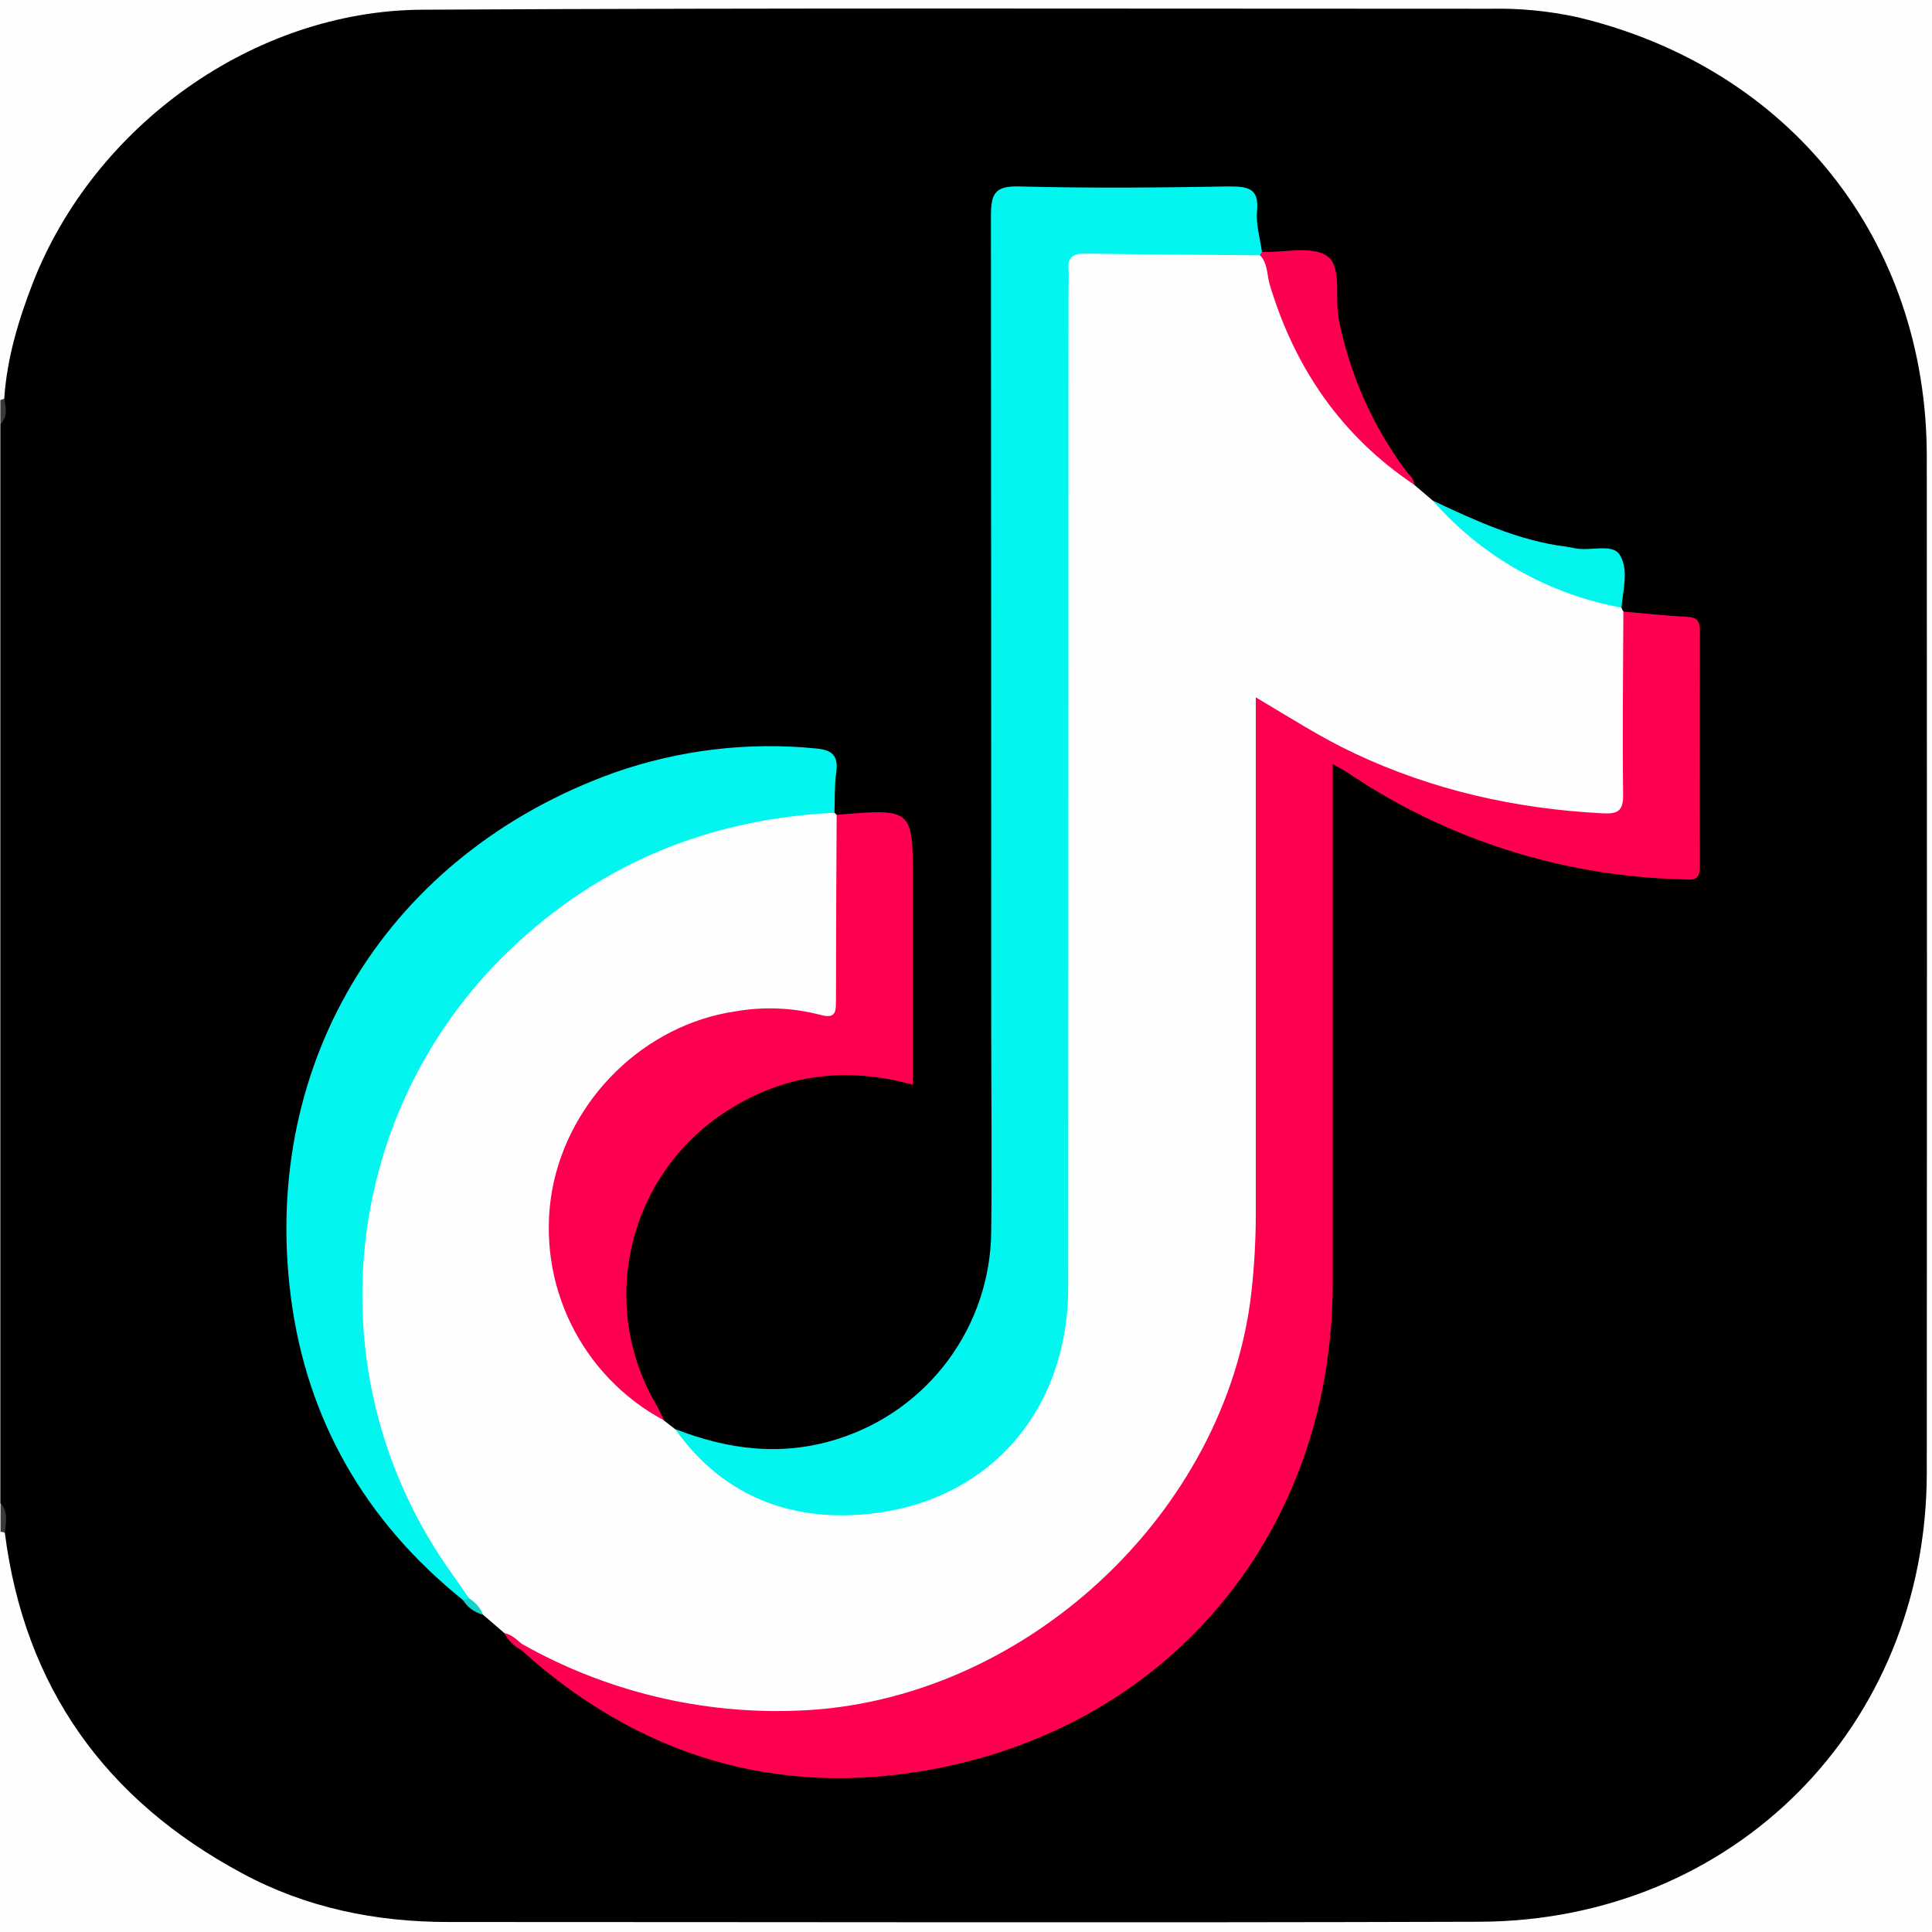
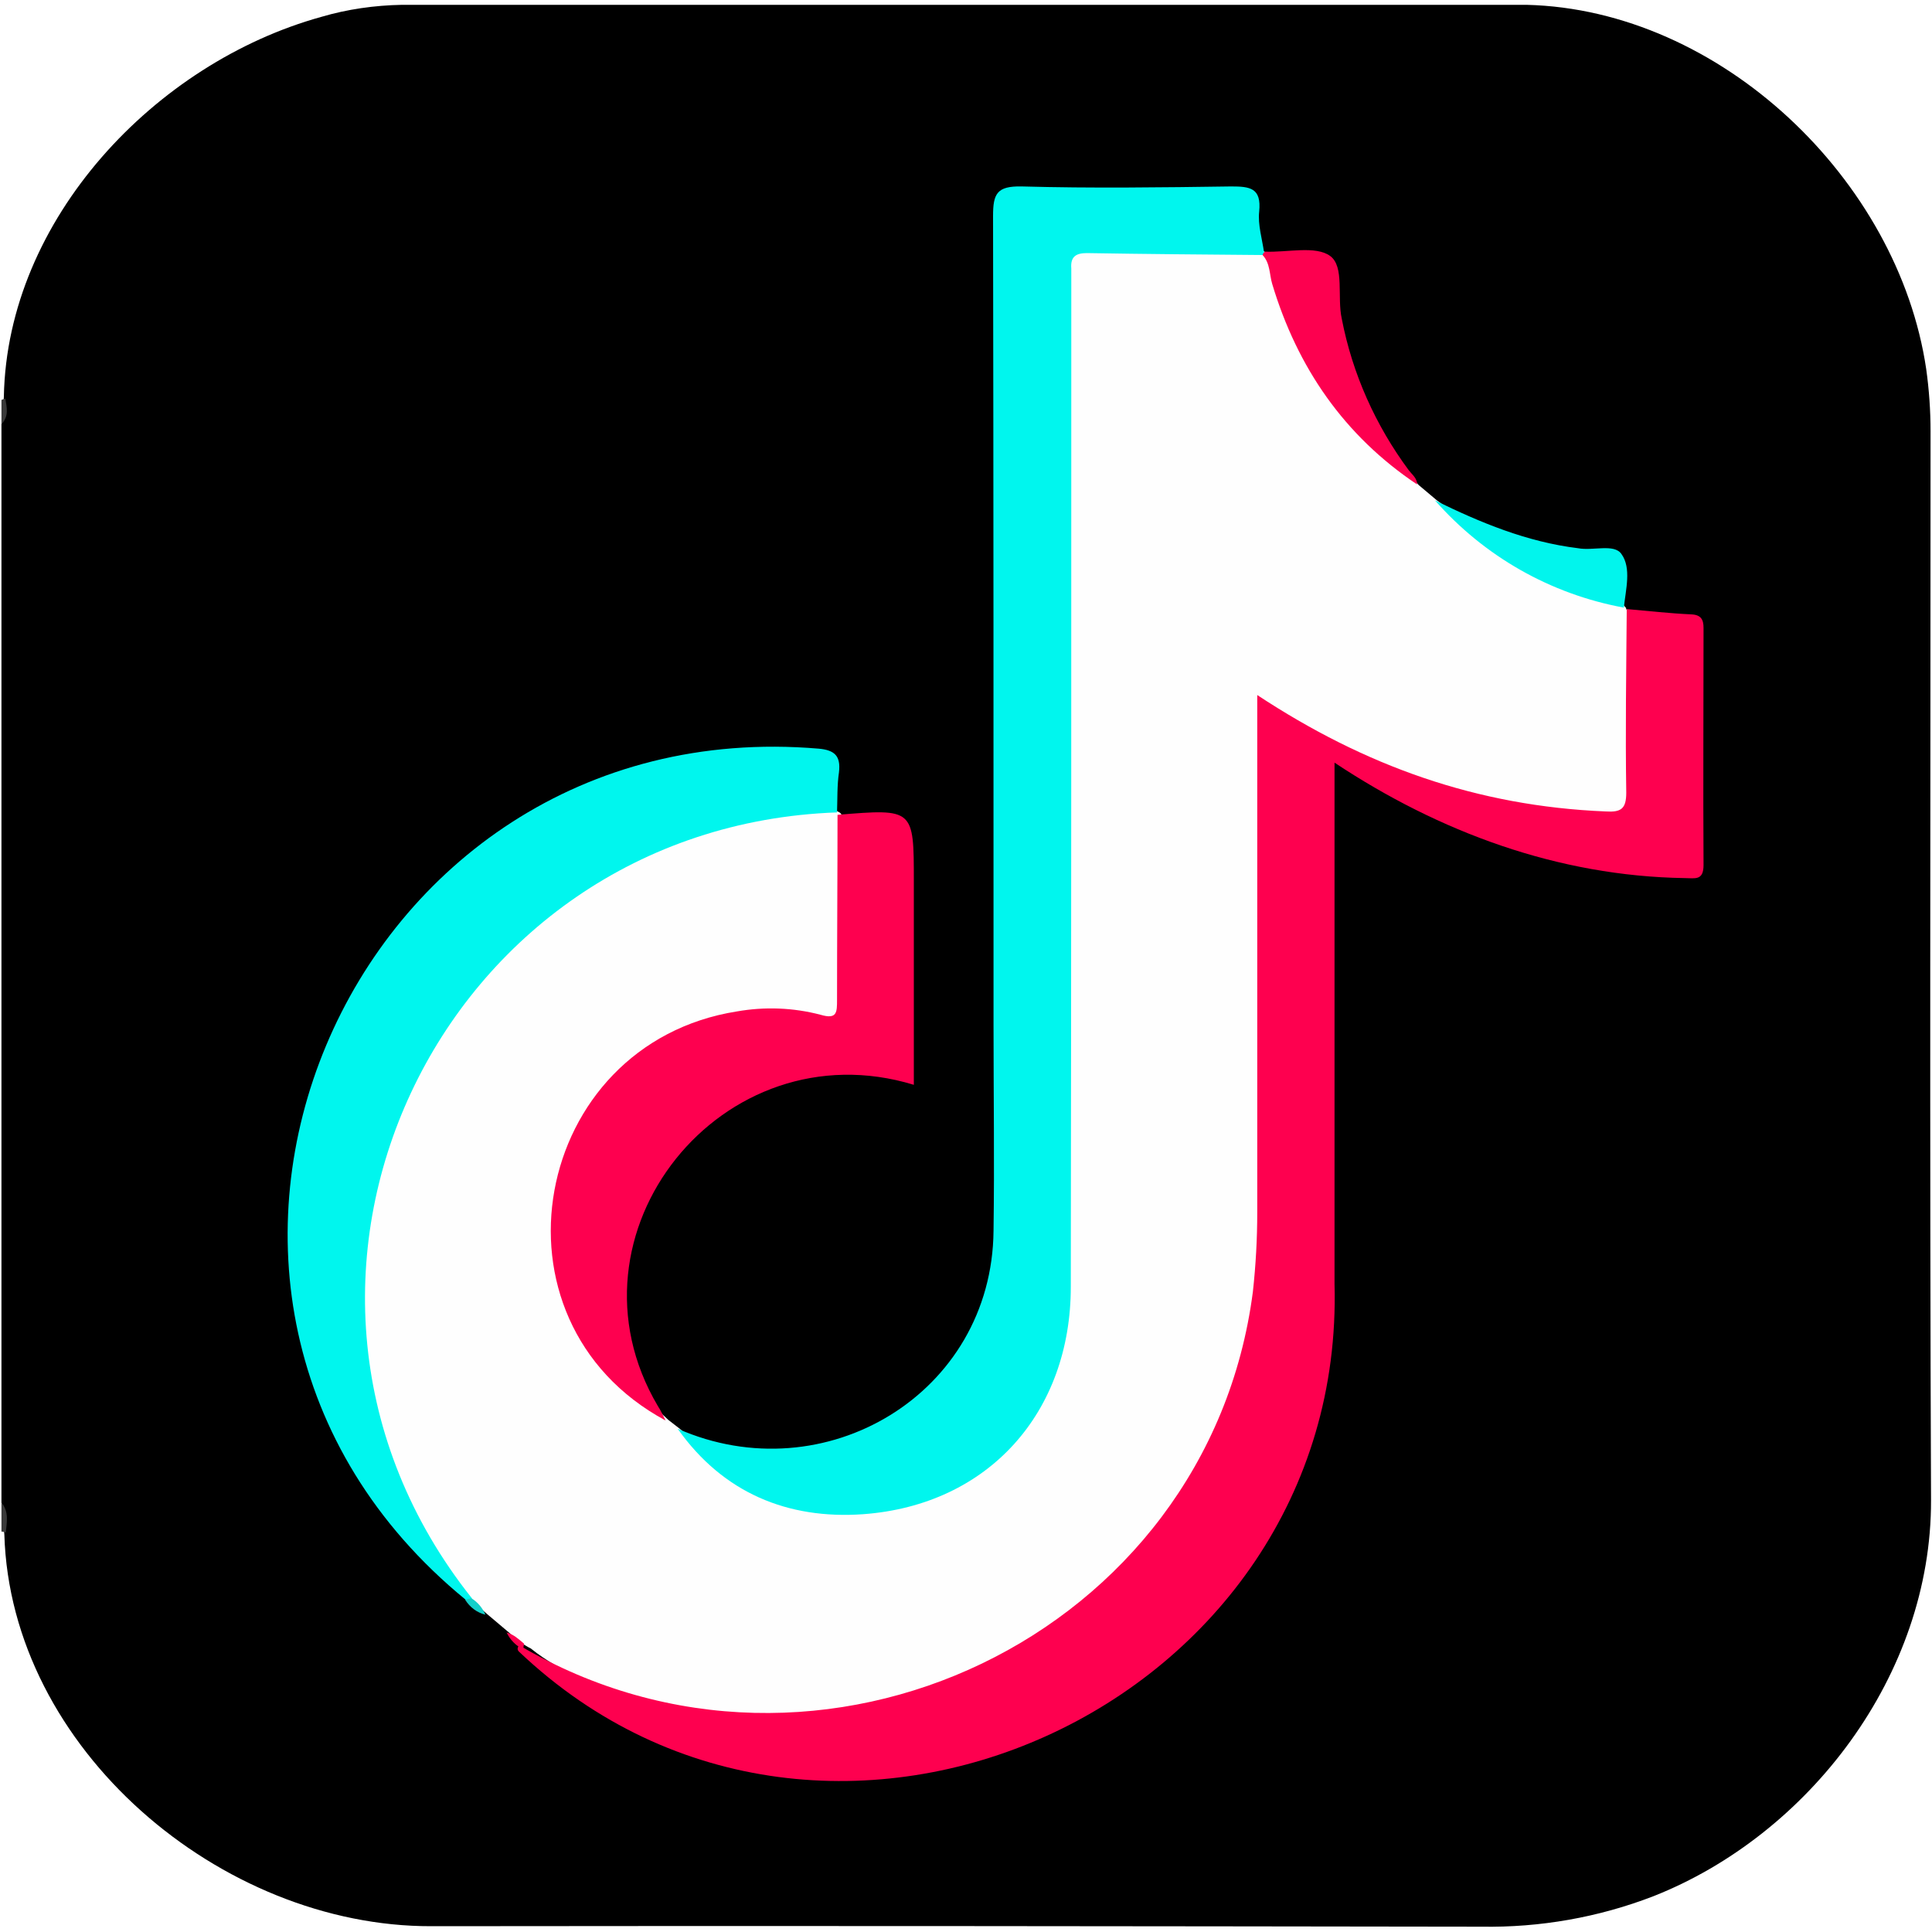
- <svg xmlns="http://www.w3.org/2000/svg" viewBox="0 0 400 400">
-   <defs>
-     <style>.cls-1{fill:#fefefe;}.cls-2{fill:#393939;}.cls-3{fill:#fe004f;}.cls-4{fill:#00f6ee;}.cls-5{fill:#fd004f;}.cls-6{fill:#01f5ed;}.cls-7{fill:#13d0ca;}.cls-8{fill:none;}</style>
-   </defs>
-   <g id="Capa_2" data-name="Capa 2">
-     <g id="Capa_1-2" data-name="Capa 1">
-       <path d="M.07,311.19V87.82C1.12,86,.33,84,.58,82.11c.06-19.33,8.53-35.3,20.55-49.59A90.26,90.26,0,0,1,66.28,3.57,60.39,60.39,0,0,1,83,1.07q116.43,0,232.86,0c14.78,0,28.12,5.17,40.37,13,23.06,14.67,37.65,35.28,42.35,62.39a75.82,75.82,0,0,1,.85,12.89c0,73.78-.17,147.55.06,221.32.12,36.24-25.28,69.34-57.52,82A95.53,95.53,0,0,1,306.33,399q-108.69-.21-217.38-.07C49.63,398.93,12.14,370,2.3,332.1A52.64,52.64,0,0,1,.58,317.8C.34,315.6,1.11,313.32.07,311.19Z" />
-       <path class="cls-1" d="M1,317.34c4.08,32,20.85,55.34,49.13,70.5C63.37,395,77.8,397.93,92.85,397.93c71.11,0,142.23.17,213.35-.05,52.74-.16,92.68-40.4,92.72-93q.07-105.16,0-210.33c0-44.87-28.46-80.57-72.37-91a76.82,76.82,0,0,0-17.84-1.74c-73.78,0-147.56-.2-221.34.2C52.53,2.22,19.55,26,6.82,58.52c-3,7.75-5.39,15.67-5.94,24-.09.62-.36.71-.81.28C.07,56.24.11,29.65,0,3.05,0,.56.57,0,3.06,0Q200,.11,396.94,0c2.5,0,3.06.56,3.06,3.05q-.11,197,0,393.9c0,2.49-.56,3.05-3.06,3.05Q200,399.9,3.06,400C.57,400,0,399.44,0,397c.11-26.6.07-53.19.07-79.78C.46,316.72.76,316.75,1,317.34Z" />
-       <path class="cls-2" d="M1,317.34a2.11,2.11,0,0,0-.89-.17v-6C1.72,313,1.21,315.21,1,317.34Z" />
-       <path class="cls-2" d="M.07,82.83l.81-.28c.34,1.85.8,3.72-.81,5.27Z" />
-       <path class="cls-1" d="M292.82,100.39l3.81,3.25c5.81,4.12,11,9.1,17.3,12.57a87.44,87.44,0,0,0,16.88,7.33c1.71.52,3.63.72,4.89,2.26a3,3,0,0,0,.41.8c1.31,1.71,1.26,3.73,1.26,5.72,0,10.14.08,20.28,0,30.42-.06,6.45-1.48,7.34-7.84,6.95-23.26-1.44-44.81-8.08-64.47-20.63-2.52-1.61-3.63-1-3.63,1.93,0,1.33,0,2.66,0,4,0,32.57.26,65.15-.07,97.72-.41,40.52-18.31,71.52-53.95,90.8-30.32,16.41-61.89,16.44-93.2,1.45a36,36,0,0,1-5.35-3.64,18.21,18.21,0,0,1-4.41-3.18L100,334.31a37.68,37.68,0,0,1-3.78-3.59c-20.45-25.12-26.92-53.62-19.84-85,9.54-42.28,45.4-73.73,88.6-78.27,2.6-.28,5.32-.74,7.77.81a2.08,2.08,0,0,1,.45.44c1.28,1.54,1.14,3.41,1.14,5.22,0,10.28.08,20.55,0,30.83-.06,6.27-1.05,7.37-7,6.09-19.42-4.14-41.17,8-49,26.74-7,16.81-1.82,39.36,12.52,50.55,2.37,1.85,4.41,4,6.65,6l2.24,1.74c2.81,2.33,5.5,4.82,8.46,7,14.75,10.63,30.6,12.87,47,4.57,15.68-7.94,24.18-21,24.21-38.83q.15-103.08,0-206.17c0-10.94.05-11.07,11.19-11,9.64.09,19.29-.49,28.92.35a4.93,4.93,0,0,1,3.9,4c3.77,17.13,13.66,30.39,26.58,41.72A20.86,20.86,0,0,1,292.82,100.39Z" />
-       <path class="cls-3" d="M108,340.33a107.39,107.39,0,0,0,57.34,13.83c46.43-1.74,88.65-40.71,93.77-86.79A147.28,147.28,0,0,0,260,251q0-50.31,0-100.62v-6c7.09,4.2,13.45,8.3,20.32,11.54,16.32,7.7,33.52,11.54,51.49,12.47,3.23.17,4.28-.53,4.24-3.92-.16-12.61,0-25.23.05-37.85,4.46.38,8.92.87,13.39,1.11,2,.11,2.46,1.06,2.46,2.83,0,16.28-.08,32.56,0,48.84,0,3.27-1.77,2.7-3.86,2.64a129.11,129.11,0,0,1-69.32-22.23c-.65-.44-1.37-.78-2.84-1.6V164q0,50.83,0,101.65c0,50.8-32.85,91.33-82.8,100.65-32.22,6-60.9-2.67-85.3-24.75A.72.72,0,0,1,108,340.33Z" />
-       <path class="cls-4" d="M260.88,52.86c-12.14-.11-24.28-.19-36.43-.36-2.32,0-3.4.8-3.23,3.18.1,1.32,0,2.66,0,4q0,103.41-.06,206.82c0,26-17,45.21-43,47.09-15.59,1.13-29-4.43-38.38-17.72,11,4.29,22.13,5.71,33.62,2.06a45.44,45.44,0,0,0,31.82-43.05c.18-14.11,0-28.22,0-42.33q0-83.92-.06-167.84c0-4.61.82-6.25,5.87-6.11,14.47.38,29,.25,43.43,0,3.94,0,6.26.34,5.8,5.15-.26,2.74.63,5.58,1,8.37A.53.53,0,0,1,260.88,52.86Z" />
-       <path class="cls-4" d="M172.77,168.26c-25.14,1.26-47.26,9.92-65.8,27.08A98.91,98.91,0,0,0,93.45,325.65c1.25,1.76,2.47,3.53,3.7,5.3a.76.76,0,0,1-1.31.31C75.62,315,63.46,293.91,60.2,268.39c-6.26-49,20.43-91.75,67-108.43a97.07,97.07,0,0,1,41.75-5c3.31.29,4.65,1.47,4.2,4.87C172.75,162.61,172.87,165.45,172.77,168.26Z" />
-       <path class="cls-3" d="M137.56,294.12a45.15,45.15,0,0,1-23.27-47.59c3.44-19.09,19.3-34.45,38.05-37.15a41.41,41.41,0,0,1,17.29.68c3.44,1,3.45-.53,3.45-3.07,0-12.76.08-25.53.14-38.29C189,167.37,189,167.37,189,182.47v42.12c-14.43-4-27.56-2-39.51,6.09A45.11,45.11,0,0,0,136,291.05C136.53,292.05,137,293.1,137.56,294.12Z" />
-       <path class="cls-5" d="M260.88,52.86a1.29,1.29,0,0,1,.46-.7c4.62.15,10.45-1.34,13.5.92s1.44,8.55,2.35,13a77.38,77.38,0,0,0,13.91,31.4c.68.9,1.72,1.6,1.72,2.9-15.14-10.14-24.77-24.21-29.95-41.51C262.27,56.86,262.5,54.54,260.88,52.86Z" />
-       <path class="cls-6" d="M335.7,125.8a68.26,68.26,0,0,1-39.07-22.16c8.87,4.15,17.73,8.3,27.61,9.54.66.09,1.31.24,2,.36,3.08.58,7.5-1,9,1.18C337.28,117.64,336.06,122,335.7,125.8Z" />
-       <path class="cls-7" d="M95.84,331.26l1.31-.31a7,7,0,0,1,2.87,3.36A6.83,6.83,0,0,1,95.84,331.26Z" />
-       <path class="cls-3" d="M108,340.33l-.16,1.24a8.23,8.23,0,0,1-3.44-3.45C105.93,338.37,106.93,339.43,108,340.33Z" />
-       <rect class="cls-8" width="400" height="400" />
-     </g>
-   </g>
+ <svg xmlns="http://www.w3.org/2000/svg" xml:space="preserve" id="ico" x="0" y="0" style="enable-background:new 0 0 400 400" version="1.1" viewBox="0 0 400 400">
+   <style>.st0{fill:#393939}.st2{fill:#fe004f}.st3{fill:#00f6ee}</style>
+   <path d="M.3 311.1V87.8c1-1.8.3-3.8.5-5.7C1.5 45.3 32.2 13 66.5 3.5 71.9 1.9 77.6 1.1 83.2 1h232.9c40.1 1 76.9 36.2 82.7 75.4.6 4.3.9 8.6.9 12.9 0 73.8-.2 147.5.1 221.3.1 36.2-25.3 69.3-57.5 82-11.4 4.4-23.5 6.5-35.6 6.3-72.5-.1-144.9-.2-217.4-.1-43.6.1-87.1-36.7-88.4-81.1-.3-2.1.4-4.4-.6-6.6z" />
+   <path d="M1.2 317.3c-.3-.1-.6-.2-.9-.2v-6c1.6 1.9 1.1 4.1.9 6.2zM.3 82.8l.8-.3c.3 1.8.8 3.7-.8 5.3v-5z" class="st0" />
+   <path d="m293.7 100.4 3.8 3.2c5.8 4.1 11 9.1 17.3 12.6 5.4 3 11 5.5 16.9 7.3 1.7.5 3.6.7 4.9 2.3.1.3.2.6.4.8 1.3 1.7 1.3 3.7 1.3 5.7 0 10.1.1 20.3 0 30.4-.1 6.4-1.5 7.3-7.8 6.9-23.3-1.4-44.8-8.1-64.5-20.6-4.8-3.2-3.4 3.1-3.6 5.9 0 32.6.3 65.1-.1 97.7 2.5 75-80.7 126.9-147.1 92.3-1.9-1.1-3.7-2.3-5.3-3.6-1.6-.8-3.1-1.9-4.4-3.2l-4.5-3.8c-1.3-1.1-2.6-2.3-3.8-3.6-51.6-60.4-9.1-156.3 68.8-163.3 2.6-.3 5.3-.7 7.8.8.2.1.3.3.4.4 1.3 1.5 1.1 3.4 1.1 5.2 0 10.3.1 20.6 0 30.8-.1 6.3-1.1 7.4-7 6.1-19.4-4.1-41.2 8-49 26.7-7 16.8-1.8 39.4 12.5 50.6 2.4 1.9 4.4 4 6.6 6l2.2 1.7c2.8 2.3 5.5 4.8 8.5 7 14.8 10.6 30.6 12.9 47 4.6 15.7-7.9 24.2-21 24.2-38.8.1-68.7.1-137.4 0-206.2 0-10.9.1-11.1 11.2-11 9.6.1 19.3-.5 28.9.3 2 .4 3.6 2 3.9 4 3.8 17.1 13.7 30.4 26.6 41.7 1 1.1 1.9 2 2.8 3.1z" style="fill:#fefefe" />
+   <path d="M107.6 340.7c61.9 36.4 142.6-2 151.8-73.3.6-5.5.9-10.9.9-16.4V143.9c22.3 14.7 45.5 23 72.1 24.1 3.2.2 4.3-.5 4.3-3.9-.2-12.7 0-25.3.1-38 4.5.4 9 .9 13.4 1.1 2 .1 2.5 1.1 2.5 2.8 0 16.4-.1 32.7 0 49.1 0 3.3-1.8 2.7-3.9 2.7-26.2-.4-50.8-9.5-72.5-23.9v107.9c2.4 87.6-105.1 136.6-168.8 76.2-.5-.4-.4-1.1.1-1.3z" class="st2" />
+   <path d="M261.4 52.8c-12.1-.1-24.3-.2-36.4-.4-2.3 0-3.4.8-3.2 3.2 0 70.3 0 140.5-.1 210.8 0 26-17 45.2-43 47.1-15.6 1.1-29-4.4-38.4-17.7 30.4 13.4 65.1-7.2 65.4-41 .2-14.1 0-28.2 0-42.3 0-55.9 0-111.9-.1-167.8 0-4.6.8-6.2 5.9-6.1 14.5.4 29 .2 43.4 0 3.9 0 6.3.3 5.8 5.2-.3 2.7.6 5.6 1 8.4.2.2 0 .6-.3.6z" class="st3" />
+   <path d="M173.3 168.2c-82.6 2.9-127.4 97.6-75.6 162.7-.1.6-.9.8-1.3.3-76.6-62.7-24.8-184.5 73.1-176.2 3.3.3 4.6 1.5 4.2 4.9-.4 2.7-.3 5.5-.4 8.3z" class="st3" />
+   <path d="M137.8 294.1c-38.6-20.8-27.7-78 14.8-84.7 5.7-1 11.6-.8 17.3.7 3.4 1 3.4-.5 3.4-3.1 0-12.8.1-25.5.1-38.3 15.8-1.3 15.8-1.3 15.8 13.8v42.1c-39.6-12.1-74.1 30.8-53 66.5.6.9 1.1 2 1.6 3z" class="st2" />
+   <path d="M261.4 52.8c.1-.3.2-.5.5-.7 4.6.2 10.5-1.3 13.5.9s1.4 8.5 2.4 13c2.2 11.4 7 22.1 13.9 31.4.7.9 1.7 1.6 1.7 2.9-15.1-10.1-24.8-24.2-30-41.5-.6-2-.4-4.3-2-6z" style="fill:#fd004f" />
+   <path d="M336.2 125.8c-15.2-2.8-28.9-10.6-39.1-22.2 9.4 4.6 19 8.6 29.6 9.9 3.1.6 7.5-1 9 1.2 2.1 2.9.9 7.3.5 11.1z" style="fill:#01f5ed" />
+   <path d="m96.3 331.2 1.3-.3c1.3.8 2.3 2 2.9 3.4-1.7-.4-3.2-1.5-4.2-3.1z" style="fill:#13d0ca" />
+   <path d="m108.5 340.3-.2 1.2c-1.5-.8-2.7-2-3.4-3.5 1.5.4 2.5 1.4 3.6 2.3z" class="st2" />
</svg>
